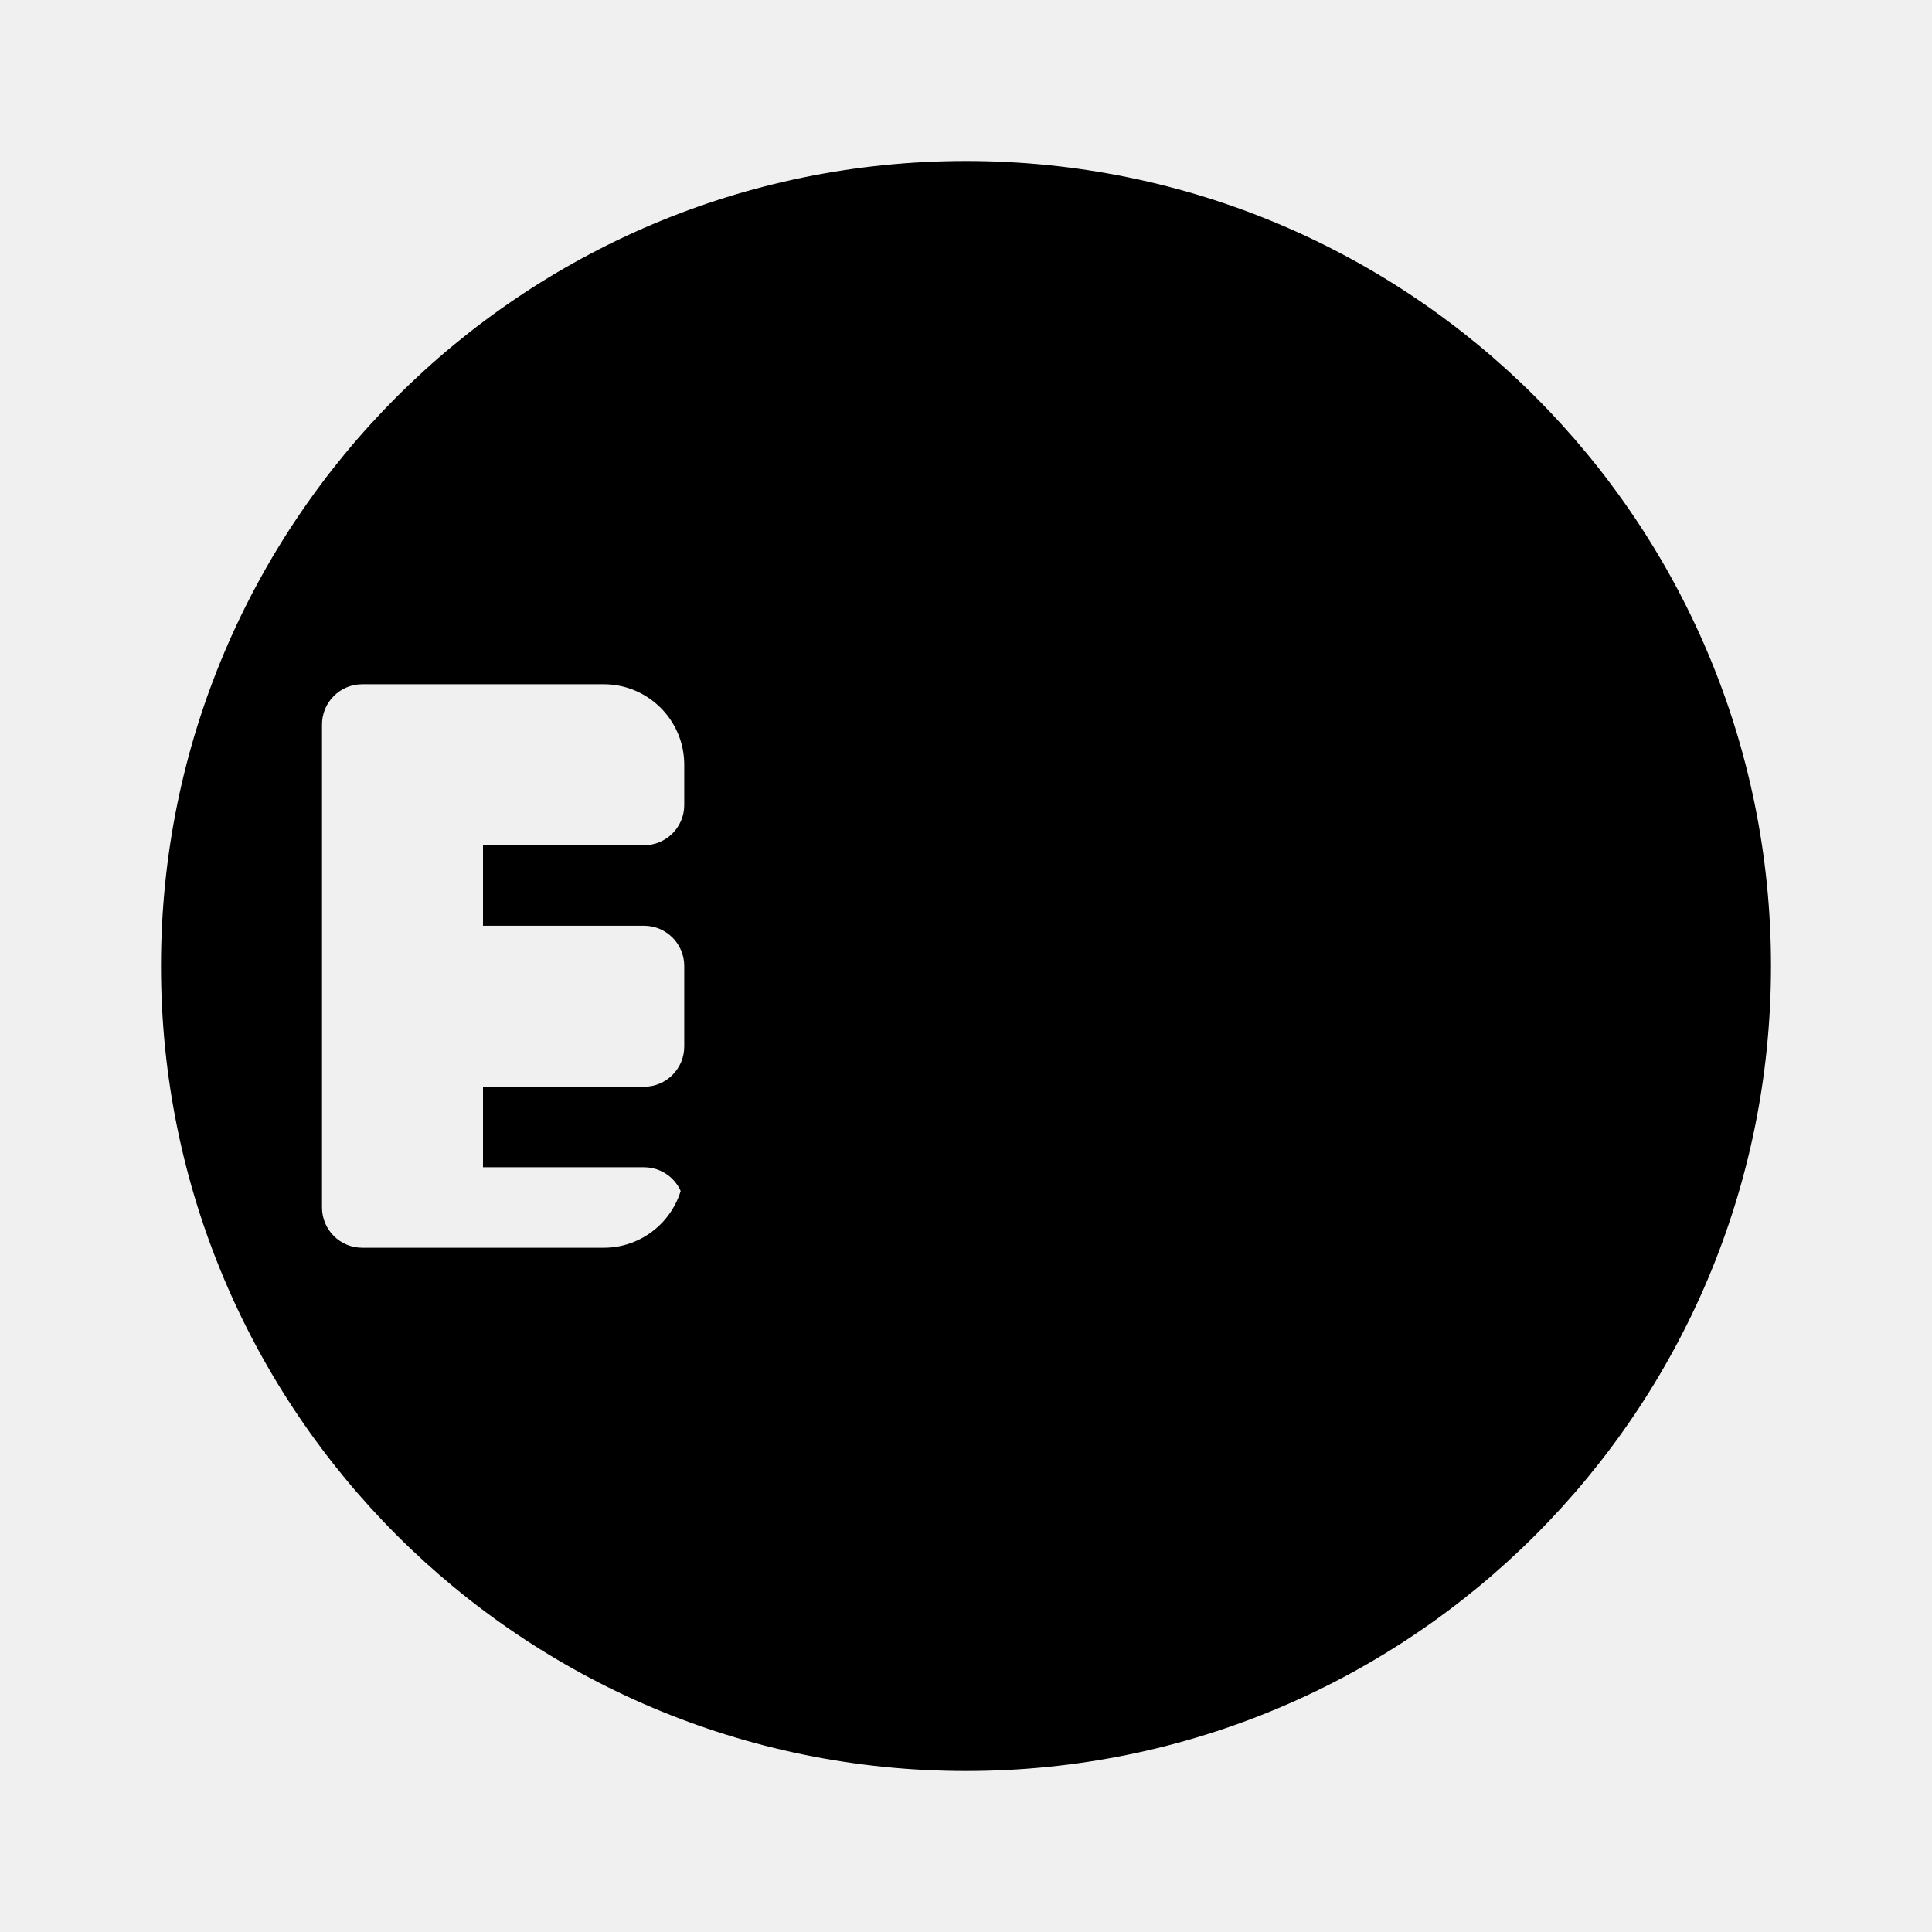
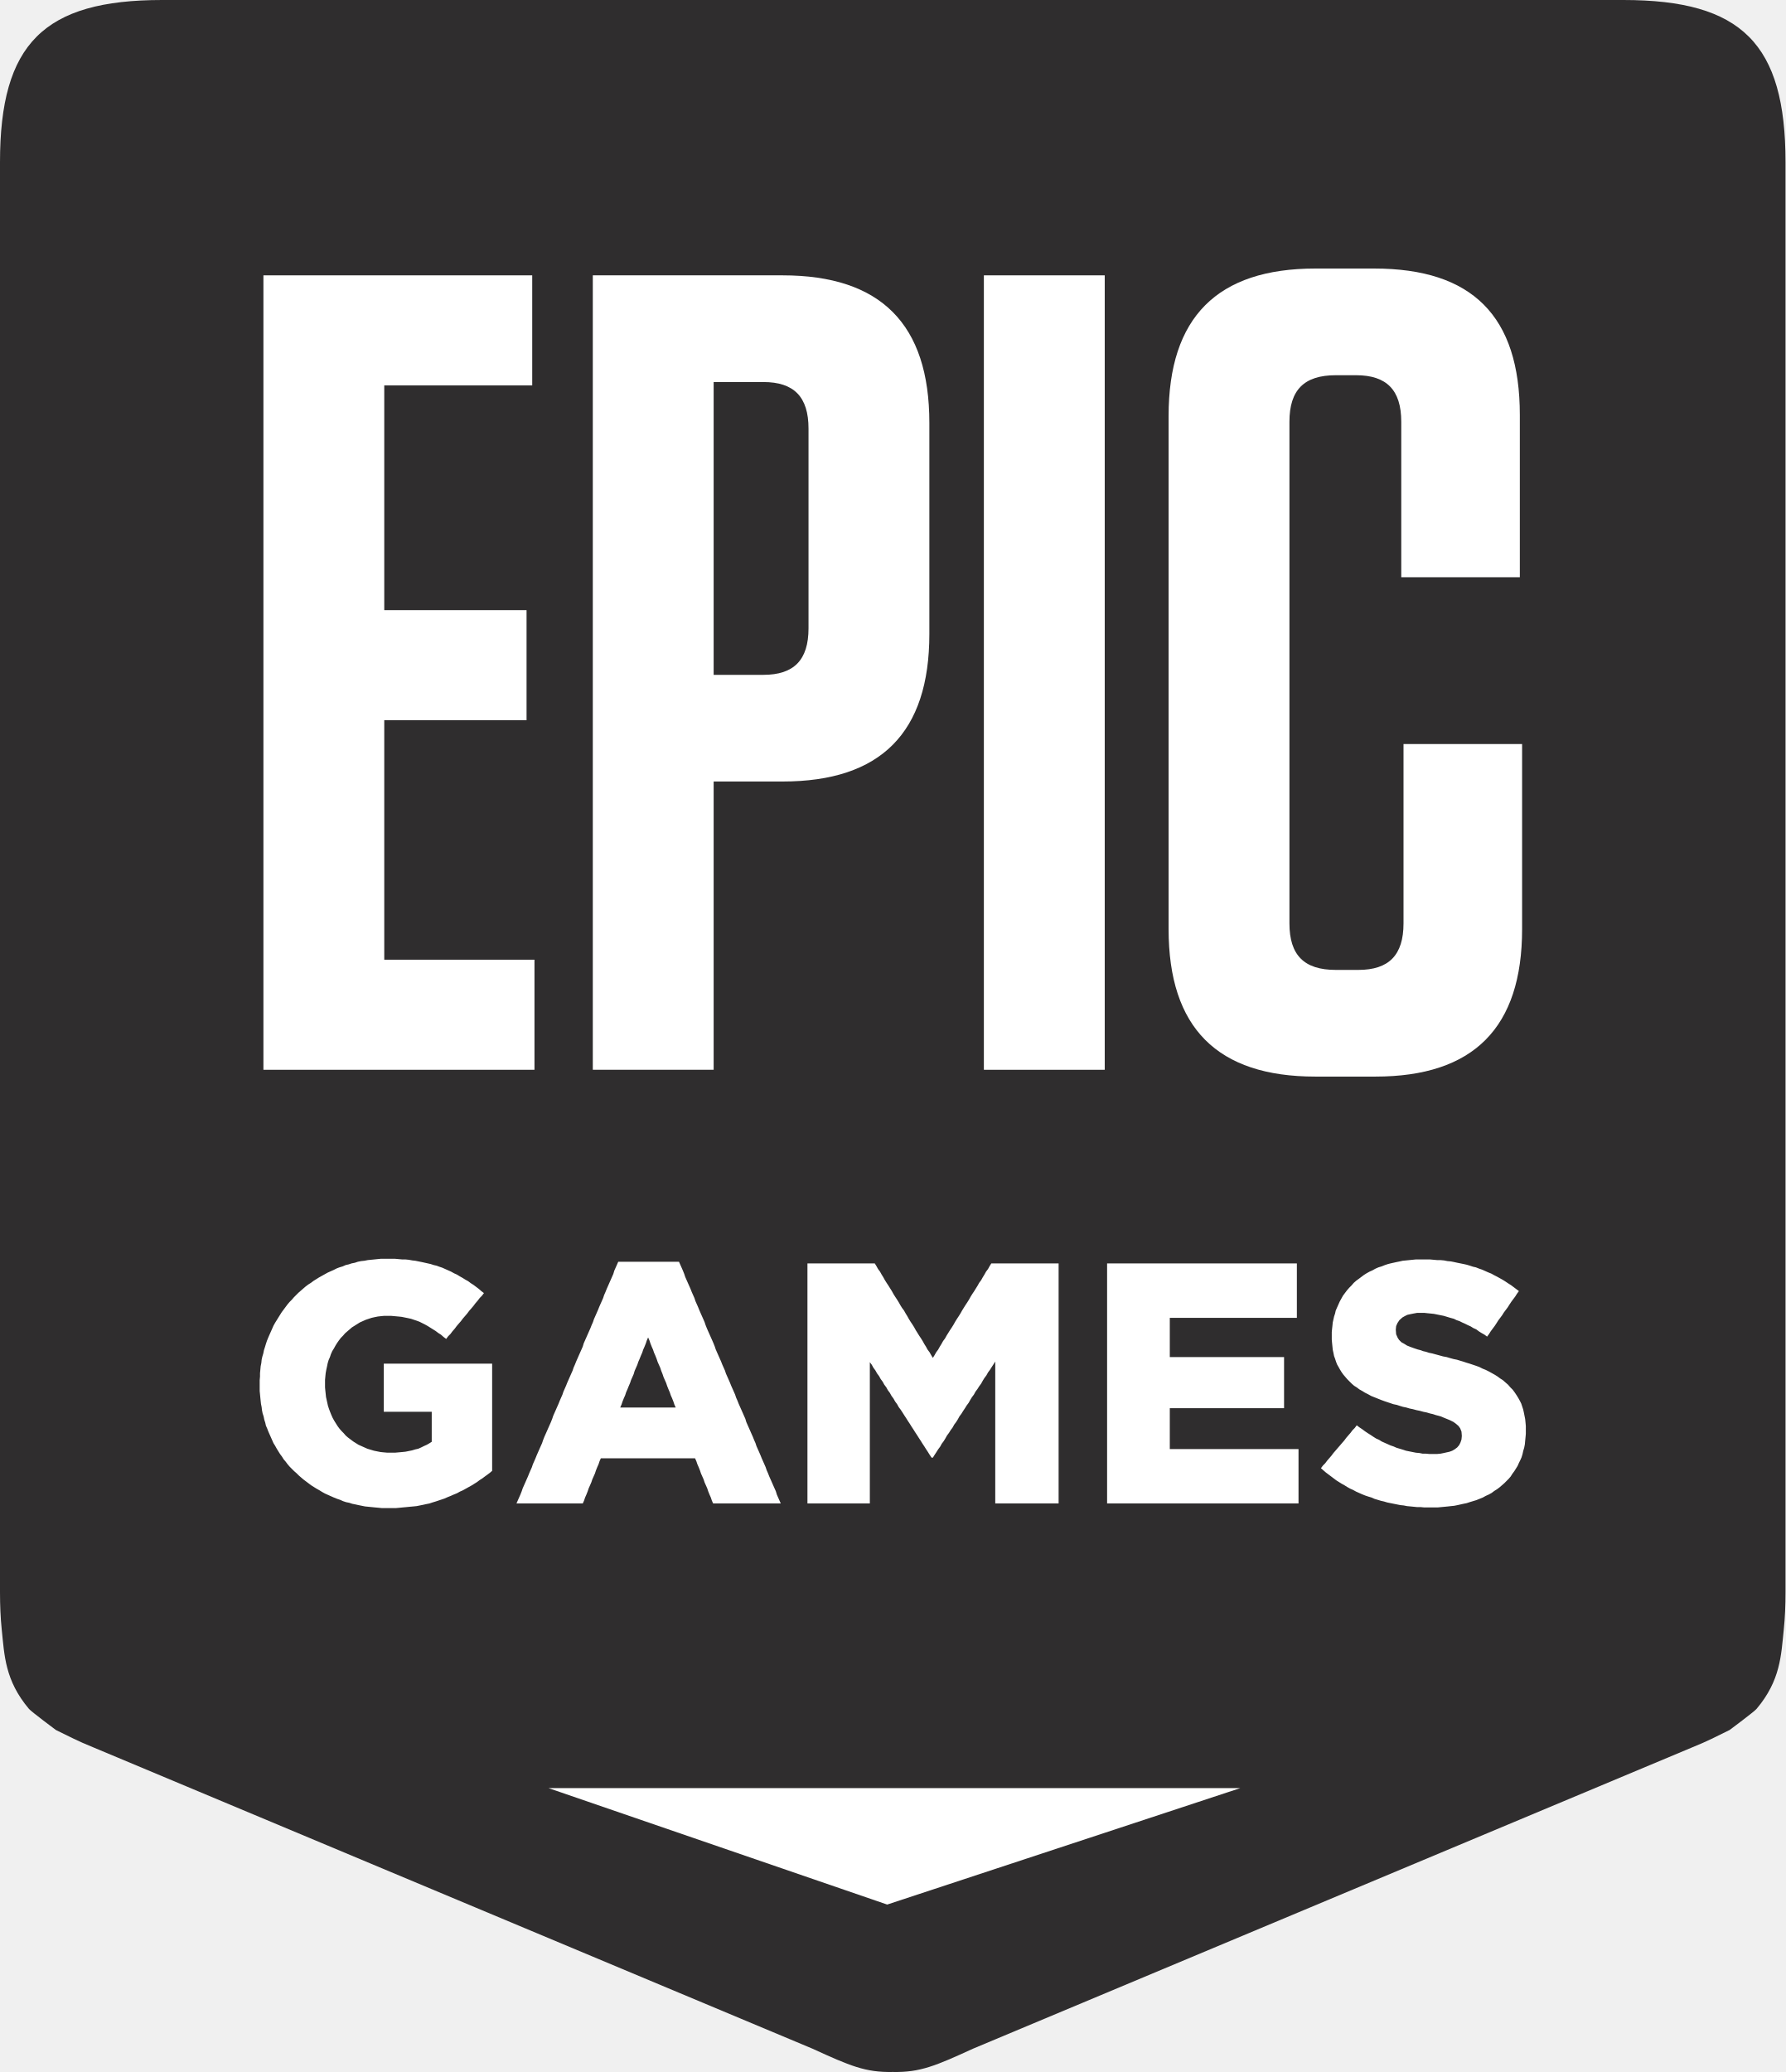
- <svg xmlns="http://www.w3.org/2000/svg" width="24" height="24" viewBox="0 0 24 24" fill="currentColor">
-   <path d="M12,2A10,10,0,1,0,22,12,10,10,0,0,0,12,2ZM8.5,14.5a1,1,0,0,1-1,1h-3a.5.5,0,0,1-.5-.5V9a.5.5,0,0,1,.5-.5h3a1,1,0,0,1,1,1v.5a.5.5,0,0,1-.5.5h-2v1h2a.5.5,0,0,1,.5.5v1a.5.5,0,0,1-.5.5h-2v1h2a.5.5,0,0,1,.5.5Zm4,.5a.5.5,0,0,1-.5.5h-1a.5.5,0,0,1-.5-.5V9a.5.5,0,0,1,.5-.5h1a.5.5,0,0,1,.5.5v.5h1.5V9a2,2,0,0,0-2-2h-1a2,2,0,0,0-2,2v6a2,2,0,0,0,2,2h1a2,2,0,0,0,2-2v-.5H12.5Zm7,0a.5.5,0,0,1-.5.5h-1a.5.5,0,0,1-.5-.5V9a.5.5,0,0,1,.5-.5h1a.5.5,0,0,1,.5.5v.5H21V9a2,2,0,0,0-2-2h-1a2,2,0,0,0-2,2v6a2,2,0,0,0,2,2h1a2,2,0,0,0,2-2v-.5H19.5Z" />
+ <svg xmlns="http://www.w3.org/2000/svg" version="1.1" id="svg2" xml:space="preserve" width="647.167" height="750.977" viewBox="0 0 647.167 750.977">
+   <defs id="defs6">
+     <clipPath clipPathUnits="userSpaceOnUse" id="clipPath20">
+       <path d="m 0,790.889 900,0 L 900,0 0,0 Z" id="path18" />
+     </clipPath>
+   </defs>
+   <g id="g10" transform="matrix(1.333333,0,0,-1.333333,-278.0517,902.5831)">
+     <g id="g14">
+       <g id="g16" clip-path="url(#clipPath20)">
+         <g id="g22" transform="translate(649.8358,676.9377)">
+           <path d="m 0,0 -397.219,0 c -32.196,0 -44.078,-11.882 -44.078,-44.093 l 0,-388.676 c 0,-3.645 0.147,-7.031 0.469,-10.168 0.733,-7.031 0.871,-13.844 7.41,-21.601 0.639,-0.76 7.315,-5.728 7.315,-5.728 3.591,-1.761 6.043,-3.058 10.093,-4.688 l 195.596,-81.948 c 10.154,-4.655 14.4,-6.469 21.775,-6.323 l 0,-10e-4 c 0.01,0 0.019,0 0.029,0 0.01,0 0.019,0 0.029,0 l 0,10e-4 c 7.375,-0.146 11.621,1.668 21.776,6.323 l 195.595,81.948 c 4.051,1.63 6.502,2.927 10.094,4.688 0,0 6.676,4.968 7.314,5.728 6.539,7.757 6.677,14.57 7.41,21.601 0.322,3.137 0.47,6.523 0.47,10.168 l 0,388.676 C 44.078,-11.882 32.195,0 0,0" style="fill:#2f2d2e;fill-opacity:1;fill-rule:evenodd;stroke:none" id="path24" />
+         </g>
+         <g id="g26" transform="translate(623.2303,286.175)">
+           <path d="m 0,0 -0.09,-0.897 -0.089,-0.985 -0.18,-0.897 -0.268,-0.896 -0.174,-0.807 -0.27,-0.897 -0.358,-0.807 -0.359,-0.718 -0.353,-0.806 -0.448,-0.717 -0.448,-0.718 -0.533,-0.717 -0.449,-0.717 -0.532,-0.627 -0.628,-0.628 -0.533,-0.538 -0.716,-0.628 -0.623,-0.538 -0.717,-0.538 -0.712,-0.442 -0.712,-0.538 -0.807,-0.448 -0.802,-0.359 -0.801,-0.448 -0.897,-0.359 -0.891,-0.359 -0.891,-0.268 -0.891,-0.27 -0.807,-0.268 -0.891,-0.18 -0.802,-0.179 -0.801,-0.179 -0.897,-0.18 -0.892,-0.089 -0.801,-0.09 -0.897,-0.09 -0.98,-0.09 -0.892,-0.089 -0.891,0 -0.981,0 -0.986,0 -0.891,0 -0.892,0.089 -0.98,0 -0.892,0.09 -0.896,0.09 -0.981,0.09 -0.891,0.179 -0.891,0.09 -0.897,0.179 -0.892,0.179 -0.891,0.18 -0.891,0.179 -0.896,0.268 -0.802,0.18 -0.891,0.269 -0.892,0.269 -0.806,0.359 -0.891,0.269 -0.802,0.268 -0.892,0.359 -0.806,0.359 -0.802,0.359 -0.802,0.442 -0.806,0.359 -0.802,0.449 -0.712,0.447 -0.807,0.449 -0.712,0.448 -0.717,0.448 -0.712,0.538 -0.712,0.538 -0.717,0.538 -0.713,0.538 -0.627,0.538 -0.712,0.627 0.538,0.717 0.622,0.628 0.538,0.718 0.623,0.717 0.538,0.627 0.532,0.717 0.628,0.718 0.532,0.627 0.628,0.717 0.533,0.628 0.627,0.717 0.533,0.718 0.538,0.627 0.622,0.717 0.538,0.718 0.622,0.627 0.538,0.717 0.712,-0.538 0.802,-0.538 0.717,-0.538 0.802,-0.538 0.717,-0.448 0.802,-0.537 0.711,-0.449 0.808,-0.358 0.711,-0.449 0.802,-0.359 0.807,-0.358 0.801,-0.359 0.803,-0.269 0.806,-0.358 0.891,-0.269 0.892,-0.269 0.801,-0.269 0.897,-0.18 0.891,-0.179 0.891,-0.179 0.981,-0.09 0.896,-0.179 0.892,0 0.98,-0.089 0.892,0 1.07,0 0.981,0.089 0.897,0.179 0.801,0.18 0.802,0.179 0.717,0.269 0.623,0.358 0.717,0.538 0.532,0.628 0.359,0.718 0.27,0.806 0.088,0.897 0,0.179 -0.088,1.076 -0.359,0.897 -0.449,0.627 -0.622,0.538 -0.718,0.538 -0.712,0.358 -0.801,0.359 -0.897,0.359 -1.07,0.447 -0.623,0.18 -0.711,0.179 -0.807,0.27 -0.802,0.179 -0.891,0.269 -0.897,0.179 -0.98,0.269 -0.892,0.179 -0.981,0.269 -0.891,0.179 -0.897,0.269 -0.89,0.18 -0.892,0.269 -0.807,0.268 -0.89,0.18 -0.803,0.269 -0.801,0.269 -0.807,0.269 -0.981,0.359 -0.891,0.359 -0.892,0.358 -0.896,0.359 -0.801,0.448 -0.892,0.448 -0.717,0.448 -0.802,0.448 -0.712,0.538 -0.717,0.448 -0.622,0.539 -0.627,0.627 -0.623,0.628 -0.538,0.628 -0.532,0.627 -0.449,0.627 -0.443,0.718 -0.448,0.806 -0.359,0.622 -0.269,0.718 -0.263,0.807 -0.269,0.717 -0.18,0.897 -0.179,0.807 -0.09,0.896 -0.089,0.897 -0.09,0.985 0,0.987 0,0.179 0,0.897 0.09,0.896 0.089,0.807 0.09,0.897 0.179,0.806 0.18,0.807 0.269,0.808 0.179,0.806 0.353,0.807 0.359,0.807 0.358,0.806 0.444,0.808 0.447,0.806 0.533,0.718 0.539,0.717 0.622,0.717 0.627,0.627 0.623,0.718 0.717,0.628 0.622,0.448 0.717,0.538 0.713,0.538 0.711,0.448 0.807,0.448 0.802,0.359 0.801,0.448 0.807,0.358 0.891,0.27 0.891,0.358 0.807,0.269 0.712,0.18 0.803,0.179 0.806,0.179 0.891,0.179 0.802,0.18 0.891,0.089 0.897,0.09 0.891,0.09 0.891,0.089 0.891,0 0.986,0 0.982,0 0.98,0 0.981,-0.089 0.981,-0.09 0.891,0 0.986,-0.09 0.891,-0.179 0.981,-0.09 0.892,-0.179 0.807,-0.179 0.891,-0.179 0.891,-0.18 0.802,-0.179 0.896,-0.269 0.802,-0.269 0.802,-0.18 0.896,-0.358 0.802,-0.269 0.801,-0.358 0.802,-0.359 0.896,-0.359 0.802,-0.448 0.712,-0.359 0.807,-0.448 0.802,-0.448 0.712,-0.449 0.806,-0.538 0.713,-0.447 0.717,-0.539 0.712,-0.538 0.711,-0.537 L -2.32,39.083 -2.768,38.366 -3.301,37.649 -3.839,36.931 -4.371,36.125 -4.82,35.408 -5.358,34.69 -5.891,33.973 -6.338,33.256 -6.872,32.538 -7.409,31.821 -7.858,31.104 -8.39,30.297 -8.929,29.58 l -0.532,-0.717 -0.448,-0.717 -0.533,-0.717 -0.717,0.537 -0.801,0.449 -0.713,0.448 -0.717,0.538 -0.801,0.358 -0.718,0.449 -0.801,0.359 -0.712,0.358 -0.807,0.359 -0.712,0.358 -0.801,0.269 -0.717,0.359 -0.982,0.268 -0.891,0.27 -0.891,0.268 -0.897,0.18 -0.891,0.179 -0.891,0.18 -0.891,0.09 -0.897,0.089 -0.801,0.09 -0.892,0 -1.07,0 -0.981,-0.179 -0.897,-0.18 -0.801,-0.179 -0.712,-0.359 -0.628,-0.358 -0.802,-0.718 -0.538,-0.807 -0.352,-0.807 -0.091,-0.896 0,-0.18 0.091,-1.165 0.442,-0.986 0.359,-0.538 0.622,-0.628 0.807,-0.448 0.712,-0.448 0.891,-0.359 0.986,-0.359 1.071,-0.358 0.712,-0.179 0.712,-0.269 0.807,-0.179 0.801,-0.269 0.891,-0.18 0.987,-0.269 0.981,-0.268 0.981,-0.27 0.98,-0.179 0.891,-0.269 0.981,-0.269 0.897,-0.179 0.892,-0.269 0.891,-0.269 0.801,-0.269 0.897,-0.269 0.802,-0.269 0.801,-0.269 0.986,-0.353 0.891,-0.449 0.891,-0.358 0.892,-0.448 0.807,-0.449 0.802,-0.448 0.711,-0.448 0.717,-0.538 0.713,-0.448 0.712,-0.628 0.717,-0.627 0.622,-0.718 L -3.481,13 -2.948,12.282 -2.41,11.476 -1.967,10.759 -1.518,9.951 -1.16,9.234 -0.891,8.428 -0.627,7.621 -0.448,6.814 -0.269,5.917 -0.09,5.02 0,4.124 0.09,3.138 l 0,-0.986 0,-0.179 0,-0.987 z m -62.594,-17.926 -0.896,0 -0.891,0 -0.891,0 -0.891,0 -0.897,0 -0.892,0 -0.89,0 -0.892,0 -0.986,0 -0.891,0 -0.891,0 -0.891,0 -0.898,0 -0.89,0 -0.892,0 -0.891,0 -0.897,0 -0.891,0 -0.891,0 -0.891,0 -0.892,0 -0.896,0 -0.891,0 -0.891,0 -0.892,0 -0.897,0 -0.891,0 -0.891,0 -0.981,0 -0.896,0 -0.892,0 -0.891,0 -0.891,0 -0.896,0 -0.892,0 -0.891,0 -0.892,0 -0.896,0 -0.891,0 -0.891,0 -0.892,0 -0.897,0 -0.89,0 -0.892,0 -0.891,0 -0.896,0 -0.892,0 -0.981,0 -0.891,0 -0.891,0 -0.897,0 -0.891,0 -0.892,0 -0.89,0 -0.896,0 -0.892,0 -0.891,0 0,0.897 0,0.897 0,0.896 0,0.892 0,0.897 0,0.896 0,0.896 0,0.896 0,0.897 0,0.897 0,0.896 0,0.897 0,0.897 0,0.896 0,0.897 0,0.896 0,0.896 0,0.897 0,0.807 0,0.897 0,0.896 0,0.896 0,0.897 0,0.897 0,0.896 0,0.897 0,0.897 0,0.896 0,0.896 0,0.896 0,0.897 0,0.897 0,0.896 0,0.897 0,0.897 0,0.896 0,0.897 0,0.896 0,0.896 0,0.897 0,0.896 0,0.892 0,0.896 0,0.897 0,0.897 0,0.896 0,0.896 0,0.897 0,0.896 0,0.897 0,0.897 0,0.896 0,0.897 0,0.896 0,0.807 0,0.896 0,0.897 0,0.897 0,0.896 0,0.897 0,0.896 0,0.897 0,0.896 0,0.897 0,0.896 0,0.897 0,0.897 0,0.896 0,0.896 0,0.897 0,0.896 0,0.897 0,0.897 0.891,0 0.892,0 0.896,0 0.89,0 0.892,0 0.891,0 0.897,0 0.891,0 0.891,0 0.892,0 0.896,0 0.892,0 0.89,0 0.892,0 0.806,0 0.892,0 0.891,0 0.892,0 0.896,0 0.891,0 0.891,0 0.892,0 0.896,0 0.891,0 0.891,0 0.892,0 0.897,0 0.891,0 0.891,0 0.891,0 0.897,0 0.892,0 0.89,0 0.891,0 0.892,0 0.897,0 0.891,0 0.891,0 0.891,0 0.897,0 0.891,0 0.891,0 0.891,0 0.808,0 0.891,0 0.891,0 0.892,0 0.896,0 0.891,0 0.891,0 0.891,0 0.897,0 0.891,0 0.891,0 0.892,0 0.896,0 0.892,0 0.891,0 0,-0.897 0,-0.807 0,-0.896 0,-0.897 0,-0.896 0,-0.807 0,-0.897 0,-0.897 0,-0.806 0,-0.897 0,-0.896 0,-0.808 0,-0.896 0,-0.896 0,-0.897 0,-0.807 0,-0.897 -0.891,0 -0.892,0 -0.896,0 -0.892,0 -0.891,0 -0.891,0 -0.807,0 -0.891,0 -0.891,0 -0.892,0 -0.896,0 -0.891,0 -0.892,0 -0.891,0 -0.897,0 -0.891,0 -0.891,0 -0.891,0 -0.897,0 -0.801,0 -0.892,0 -0.891,0 -0.897,0 -0.89,0 -0.892,0 -0.891,0 -0.897,0 -0.891,0 -0.891,0 -0.891,0 -0.897,0 -0.892,0 -0.801,0 -0.891,0 -0.896,0 -0.892,0 -0.891,0 -0.892,0 -0.896,0 0,-0.896 0,-0.896 0,-0.896 0,-0.897 0,-0.897 0,-0.807 0,-0.896 0,-0.897 0,-0.896 0,-0.897 0,-0.896 0,-0.897 0.896,0 0.892,0 0.891,0 0.892,0 0.896,0 0.891,0 0.891,0 0.892,0 0.807,0 0.891,0 0.891,0 0.891,0 0.897,0 0.891,0 0.892,0 0.89,0 0.897,0 0.891,0 0.892,0 0.891,0 0.896,0 0.891,0 0.892,0 0.892,0 0.896,0 0.891,0 0.802,0 0.891,0 0.896,0 0.892,0 0.891,0 0.891,0 0.896,0 0.892,0 0.891,0 0,-0.896 0,-0.807 0,-0.892 0,-0.896 0,-0.807 0,-0.896 0,-0.897 0,-0.807 0,-0.897 0,-0.896 0,-0.897 0,-0.806 0,-0.896 0,-0.897 0,-0.808 0,-0.896 -0.891,0 -0.892,0 -0.896,0 -0.891,0 -0.891,0 -0.892,0 -0.896,0 -0.891,0 -0.802,0 -0.891,0 -0.896,0 -0.892,0 -0.892,0 -0.891,0 -0.896,0 -0.891,0 -0.892,0 -0.891,0 -0.897,0 -0.89,0 -0.892,0 -0.891,0 -0.897,0 -0.891,0 -0.891,0 -0.891,0 -0.807,0 -0.892,0 -0.891,0 -0.891,0 -0.896,0 -0.892,0 -0.891,0 -0.892,0 -0.896,0 0,-0.896 0,-0.987 0,-0.896 0,-0.897 0,-0.986 0,-0.897 0,-0.896 0,-0.986 0,-0.896 0,-0.897 0,-0.986 0,-0.896 0.896,0 0.892,0 0.891,0 0.892,0 0.896,0 0.891,0 0.891,0 0.892,0 0.896,0 0.981,0 0.891,0 0.891,0 0.897,0 0.892,0 0.891,0 0.891,0 0.896,0 0.892,0 0.891,0 0.891,0 0.891,0 0.897,0 0.891,0 0.892,0 0.89,0 0.898,0 0.891,0 0.891,0 0.891,0 0.986,0 0.892,0 0.89,0 0.892,0 0.897,0 0.891,0 0.891,0 0.891,0 0.896,0 0.892,0 0,-0.897 0,-0.807 0,-0.897 0,-0.896 0,-0.897 0,-0.807 0,-0.896 0,-0.896 0,-0.808 0,-0.896 0,-0.896 0,-0.808 0,-0.891 0,-0.896 0,-0.896 0,-0.808 0,-0.897 z m -65.214,0 -0.891,0 -0.892,0 -0.985,0 -0.891,0 -0.892,0 -0.891,0 -0.897,0 -0.891,0 -0.981,0 -0.891,0 -0.892,0 -0.896,0 -0.891,0 -0.891,0 -0.981,0 -0.897,0 -0.891,0 -0.892,0 0,0.897 0,0.897 0,0.896 0,0.897 0,0.902 0,0.896 0,0.897 0,0.897 0,0.896 0,0.896 0,0.897 0,0.901 0,0.897 0,0.897 0,0.896 0,0.897 0,0.902 0,0.897 0,0.896 0,0.896 0,0.897 0,0.896 0,0.902 0,0.896 0,0.897 0,0.897 0,0.896 0,0.897 0,0.902 0,0.897 0,0.896 0,0.896 0,0.896 0,0.897 0,0.902 0,0.896 0,0.897 0,0.896 0,0.897 0,0.902 0,0.896 0,0.897 0,0.897 -0.447,-0.717 -0.533,-0.813 -0.449,-0.717 -0.532,-0.718 -0.448,-0.806 -0.539,-0.718 -0.442,-0.717 -0.449,-0.812 -0.532,-0.717 -0.449,-0.717 -0.537,-0.718 -0.443,-0.812 -0.538,-0.717 -0.443,-0.717 -0.449,-0.807 -0.538,-0.722 -0.443,-0.718 -0.538,-0.806 -0.442,-0.718 -0.538,-0.717 -0.443,-0.812 -0.449,-0.718 -0.537,-0.717 -0.443,-0.807 -0.538,-0.722 -0.443,-0.717 -0.538,-0.718 -0.449,-0.806 -0.443,-0.722 -0.537,-0.718 -0.443,-0.807 -0.538,-0.717 -0.448,-0.717 -0.533,-0.813 -0.448,-0.717 -0.354,0 -0.537,0.807 -0.449,0.723 -0.533,0.807 -0.448,0.717 -0.533,0.806 -0.448,0.723 -0.532,0.807 -0.449,0.718 -0.538,0.806 -0.443,0.717 -0.538,0.813 -0.442,0.717 -0.538,0.807 -0.449,0.717 -0.532,0.812 -0.449,0.717 -0.532,0.807 -0.538,0.717 -0.448,0.812 -0.533,0.717 -0.448,0.807 -0.533,0.717 -0.448,0.813 -0.533,0.717 -0.448,0.807 -0.538,0.717 -0.443,0.807 -0.538,0.723 -0.443,0.806 -0.538,0.718 -0.448,0.807 -0.532,0.716 -0.45,0.813 -0.532,0.717 0,-0.896 0,-0.897 0,-0.897 0,-0.901 0,-0.897 0,-0.896 0,-0.897 0,-0.897 0,-0.901 0,-0.897 0,-0.807 0,-0.896 0,-0.897 0,-0.896 0,-0.902 0,-0.897 0,-0.896 0,-0.896 0,-0.897 0,-0.897 0,-0.901 0,-0.897 0,-0.897 0,-0.896 0,-0.897 0,-0.896 0,-0.902 0,-0.896 0,-0.897 0,-0.896 0,-0.897 0,-0.901 0,-0.808 0,-0.896 0,-0.896 0,-0.897 0,-0.897 0,-0.896 0,-0.902 0,-0.897 0,-0.896 0,-0.897 0,-0.897 -0.891,0 -0.896,0 -0.892,0 -0.891,0 -0.891,0 -0.896,0 -0.892,0 -0.891,0 -0.892,0 -0.896,0 -0.891,0 -0.892,0 -0.891,0 -0.896,0 -0.891,0 -0.892,0 -0.892,0 -0.896,0 -0.891,0 0,0.897 0,0.897 0,0.896 0,0.892 0,0.897 0,0.896 0,0.896 0,0.896 0,0.897 0,0.897 0,0.896 0,0.897 0,0.897 0,0.896 0,0.897 0,0.896 0,0.896 0,0.897 0,0.807 0,0.897 0,0.896 0,0.896 0,0.897 0,0.897 0,0.896 0,0.897 0,0.897 0,0.896 0,0.896 0,0.896 0,0.897 0,0.897 0,0.896 0,0.897 0,0.897 0,0.896 0,0.897 0,0.896 0,0.896 0,0.897 0,0.896 0,0.892 0,0.896 0,0.897 0,0.897 0,0.896 0,0.896 0,0.897 0,0.896 0,0.897 0,0.897 0,0.896 0,0.897 0,0.896 0,0.807 0,0.896 0,0.897 0,0.897 0,0.896 0,0.897 0,0.896 0,0.897 0,0.896 0,0.897 0,0.896 0,0.897 0,0.897 0,0.896 0,0.896 0,0.897 0,0.896 0,0.897 0,0.897 0.891,0 0.896,0 0.803,0 0.89,0 0.892,0 0.896,0 0.802,0 0.891,0 0.897,0 0.891,0 0.802,0 0.891,0 0.897,0 0.891,0 0.801,0 0.891,0 0.897,0 0.892,0 0.801,0 0.891,0 0.897,0 0.443,-0.718 0.448,-0.806 0.532,-0.712 0.449,-0.807 0.448,-0.717 0.443,-0.808 0.448,-0.711 0.534,-0.808 0.447,-0.717 0.449,-0.717 0.443,-0.801 0.448,-0.718 0.533,-0.806 0.448,-0.718 0.448,-0.801 0.443,-0.717 0.538,-0.717 0.449,-0.803 0.442,-0.716 0.448,-0.807 0.444,-0.718 0.538,-0.801 0.448,-0.718 0.442,-0.806 0.449,-0.712 0.443,-0.717 0.538,-0.807 0.448,-0.718 0.443,-0.807 0.448,-0.712 0.443,-0.807 0.539,-0.717 0.448,-0.801 0.443,-0.718 0.448,0.718 0.448,0.801 0.533,0.717 0.447,0.807 0.444,0.712 0.448,0.807 0.533,0.718 0.448,0.807 0.449,0.717 0.442,0.712 0.538,0.806 0.443,0.718 0.449,0.801 0.447,0.718 0.533,0.807 0.448,0.716 0.449,0.803 0.442,0.717 0.45,0.717 0.532,0.801 0.448,0.718 0.448,0.806 0.444,0.718 0.537,0.801 0.444,0.717 0.447,0.717 0.449,0.808 0.532,0.711 0.449,0.808 0.442,0.717 0.449,0.807 0.538,0.712 0.443,0.806 0.448,0.718 0.891,0 0.892,0 0.806,0 0.892,0 0.891,0 0.891,0 0.807,0 0.892,0 0.89,0 0.892,0 0.807,0 0.891,0 0.891,0 0.892,0 0.806,0 0.892,0 0.891,0 0.891,0 0.807,0 0.891,0 0.891,0 0,-0.897 0,-0.897 0,-0.896 0,-0.897 0,-0.896 0,-0.896 0,-0.897 0,-0.897 0,-0.896 0,-0.897 0,-0.896 0,-0.897 0,-0.896 0,-0.897 0,-0.896 0,-0.897 0,-0.897 0,-0.896 0,-0.807 0,-0.896 0,-0.897 0,-0.896 0,-0.897 0,-0.897 0,-0.896 0,-0.897 0,-0.896 0,-0.896 0,-0.897 0,-0.897 0,-0.896 0,-0.892 0,-0.896 0,-0.897 0,-0.896 0,-0.896 0,-0.897 0,-0.896 0,-0.897 0,-0.897 0,-0.896 0,-0.897 0,-0.897 0,-0.896 0,-0.896 0,-0.896 0,-0.897 0,-0.897 0,-0.896 0,-0.897 0,-0.897 0,-0.896 0,-0.896 0,-0.897 0,-0.807 0,-0.897 0,-0.896 0,-0.896 0,-0.897 0,-0.896 0,-0.897 0,-0.897 0,-0.896 0,-0.897 0,-0.897 0,-0.896 0,-0.896 0,-0.896 0,-0.897 0,-0.892 0,-0.896 0,-0.897 0,-0.897 z m -103.559,26.891 -0.269,0.812 -0.353,0.897 -0.359,0.807 -0.269,0.812 -0.353,0.807 -0.358,0.897 -0.27,0.812 -0.359,0.807 -0.352,0.806 -0.27,0.812 -0.359,0.897 -0.263,0.807 -0.359,0.812 -0.359,0.807 -0.268,0.807 -0.354,0.901 -0.358,0.808 -0.269,0.806 -0.359,0.812 -0.353,0.897 -0.269,0.812 -0.359,0.807 -0.353,-0.807 -0.268,-0.812 -0.359,-0.897 -0.359,-0.812 -0.264,-0.806 -0.358,-0.808 -0.359,-0.901 -0.353,-0.807 -0.27,-0.807 -0.358,-0.812 -0.359,-0.807 -0.264,-0.897 -0.358,-0.812 -0.359,-0.806 -0.268,-0.807 -0.354,-0.812 -0.359,-0.897 -0.358,-0.807 -0.263,-0.812 -0.359,-0.807 -0.359,-0.897 -0.269,-0.812 -0.353,-0.807 0.891,0 0.891,0 0.892,0 0.896,0 0.891,0 0.891,0 0.892,0 0.897,0 0.801,0 0.891,0 0.897,0 0.891,0 0.891,0 0.892,0 0.891,0 0.896,0 0.891,0 z m 28.03,-26.891 -0.896,0 -0.803,0 -0.89,0 -0.897,0 -0.891,0 -0.892,0 -0.801,0 -0.897,0 -0.891,0 -0.891,0 -0.892,0 -0.896,0 -0.802,0 -0.891,0 -0.892,0 -0.896,0 -0.891,0 -0.802,0 -0.891,0 -0.896,0 -0.354,0.808 -0.269,0.807 -0.358,0.807 -0.359,0.896 -0.264,0.802 -0.358,0.806 -0.359,0.807 -0.264,0.807 -0.358,0.807 -0.359,0.807 -0.268,0.807 -0.354,0.896 -0.359,0.807 -0.269,0.807 -0.359,0.807 -0.891,0 -0.891,0 -0.891,0 -0.891,0 -0.807,0 -0.892,0 -0.891,0 -0.896,0 -0.891,0 -0.892,0 -0.891,0 -0.891,0 -0.897,0 -0.891,0 -0.801,0 -0.897,0 -0.892,0 -0.891,0 -0.891,0 -0.896,0 -0.892,0 -0.891,0 -0.891,0 -0.891,0 -0.808,0 -0.89,0 -0.892,0 -0.897,0 -0.891,0 -0.353,-0.807 -0.269,-0.807 -0.359,-0.807 -0.358,-0.896 -0.264,-0.807 -0.358,-0.807 -0.359,-0.807 -0.269,-0.807 -0.353,-0.807 -0.359,-0.806 -0.269,-0.802 -0.354,-0.896 -0.358,-0.807 -0.269,-0.807 -0.359,-0.808 -0.891,0 -0.891,0 -0.891,0 -0.897,0 -0.891,0 -0.981,0 -0.891,0 -0.892,0 -0.896,0 -0.891,0 -0.891,0 -0.892,0 -0.897,0 -0.89,0 -0.891,0 -0.981,0 -0.897,0 -0.891,0 -0.892,0 -0.891,0 0.353,0.808 0.359,0.807 0.358,0.807 0.354,0.896 0.269,0.802 0.359,0.806 0.358,0.807 0.353,0.807 0.359,0.807 0.359,0.897 0.353,0.807 0.359,0.806 0.268,0.807 0.359,0.807 0.353,0.807 0.359,0.896 0.358,0.807 0.354,0.808 0.359,0.806 0.358,0.807 0.269,0.807 0.353,0.897 0.359,0.806 0.359,0.807 0.353,0.807 0.359,0.807 0.359,0.807 0.353,0.897 0.269,0.806 0.359,0.807 0.358,0.807 0.354,0.807 0.358,0.807 0.358,0.896 0.354,0.807 0.358,0.807 0.269,0.807 0.359,0.806 0.353,0.807 0.359,0.897 0.359,0.807 0.353,0.807 0.358,0.807 0.359,0.806 0.269,0.808 0.354,0.801 0.358,0.897 0.358,0.806 0.354,0.808 0.358,0.807 0.359,0.806 0.353,0.807 0.269,0.897 0.359,0.806 0.358,0.807 0.354,0.807 0.359,0.807 0.358,0.807 0.354,0.897 0.358,0.806 0.269,0.807 0.358,0.807 0.354,0.807 0.358,0.807 0.359,0.896 0.353,0.807 0.359,0.807 0.359,0.807 0.263,0.806 0.359,0.808 0.359,0.896 0.359,0.807 0.353,0.807 0.359,0.807 0.358,0.807 0.353,0.806 0.27,0.897 0.358,0.807 0.359,0.807 0.353,0.807 0.891,0 0.807,0 0.891,0 0.891,0 0.897,0 0.801,0 0.891,0 0.892,0 0.897,0 0.802,0 0.89,0 0.892,0 0.896,0 0.802,0 0.891,0 0.891,0 0.897,0 0.801,0 0.892,0 0.358,-0.807 0.359,-0.807 0.354,-0.807 0.358,-0.897 0.269,-0.806 0.353,-0.807 0.359,-0.807 0.358,-0.807 0.359,-0.807 0.353,-0.896 0.359,-0.808 0.359,-0.806 0.263,-0.807 0.359,-0.807 0.359,-0.807 0.359,-0.896 0.353,-0.807 0.358,-0.807 0.359,-0.807 0.353,-0.807 0.269,-0.806 0.358,-0.897 0.354,-0.807 0.359,-0.807 0.358,-0.807 0.359,-0.807 0.353,-0.806 0.358,-0.897 0.27,-0.807 0.353,-0.806 0.358,-0.807 0.359,-0.808 0.359,-0.806 0.353,-0.897 0.359,-0.801 0.358,-0.808 0.264,-0.806 0.358,-0.807 0.359,-0.807 0.354,-0.807 0.358,-0.897 0.359,-0.807 0.359,-0.806 0.353,-0.807 0.269,-0.807 0.358,-0.807 0.354,-0.896 0.358,-0.807 0.359,-0.807 0.358,-0.807 0.354,-0.807 0.359,-0.806 0.268,-0.897 0.354,-0.807 0.358,-0.807 0.359,-0.807 0.353,-0.807 0.359,-0.806 0.359,-0.897 0.359,-0.807 0.263,-0.807 0.359,-0.806 0.359,-0.808 0.353,-0.807 0.358,-0.896 0.359,-0.807 0.358,-0.807 0.353,-0.807 0.27,-0.806 0.359,-0.807 0.353,-0.897 0.358,-0.807 0.358,-0.807 0.354,-0.807 0.358,-0.806 0.359,-0.802 0.27,-0.896 0.352,-0.807 0.359,-0.807 0.358,-0.808 z m -78.193,8.334 -0.717,-0.538 -0.623,-0.449 -0.717,-0.538 -0.712,-0.448 -0.712,-0.538 -0.717,-0.448 -0.712,-0.449 -0.807,-0.447 -0.802,-0.449 -0.802,-0.448 -0.806,-0.353 -0.802,-0.449 -0.891,-0.358 -0.801,-0.359 -0.897,-0.358 -0.801,-0.359 -0.803,-0.269 -0.806,-0.269 -0.802,-0.27 -0.891,-0.268 -0.801,-0.27 -0.897,-0.179 -0.802,-0.179 -0.891,-0.179 -0.896,-0.179 -0.892,-0.09 -0.981,-0.09 -0.891,-0.09 -0.981,-0.089 -0.897,-0.09 -0.98,-0.089 -0.981,0 -0.982,0 -0.98,0 -0.897,0 -0.891,0.089 -0.981,0.09 -0.891,0.089 -0.891,0.09 -0.897,0.09 -0.891,0.179 -0.892,0.18 -0.801,0.179 -0.896,0.179 -0.802,0.269 -0.891,0.179 -0.807,0.27 -0.802,0.358 -0.802,0.269 -0.89,0.359 -0.807,0.358 -0.802,0.358 -0.801,0.359 -0.808,0.448 -0.711,0.444 -0.802,0.448 -0.717,0.449 -0.712,0.447 -0.717,0.539 -0.712,0.537 -0.713,0.538 -0.627,0.538 -0.622,0.538 -0.628,0.628 -0.622,0.537 -0.628,0.628 -0.622,0.628 -0.538,0.627 -0.533,0.717 -0.538,0.628 -0.448,0.717 -0.533,0.718 -0.447,0.716 -0.444,0.718 -0.448,0.807 -0.448,0.717 -0.353,0.807 -0.359,0.807 -0.358,0.807 -0.354,0.806 -0.269,0.717 -0.359,0.808 -0.179,0.807 -0.264,0.806 -0.179,0.896 -0.269,0.808 -0.179,0.896 -0.09,0.807 -0.18,0.897 -0.088,0.806 -0.091,0.897 -0.084,0.897 -0.089,0.896 0,0.986 0,0.897 0,0.179 0,0.897 0.089,0.986 0,0.896 0.084,0.897 0.091,0.986 0.179,0.891 0.089,0.897 0.179,0.807 0.269,0.896 0.18,0.897 0.263,0.807 0.269,0.896 0.269,0.807 0.359,0.897 0.354,0.806 0.358,0.807 0.359,0.807 0.353,0.807 0.448,0.807 0.448,0.717 0.444,0.718 0.447,0.717 0.449,0.717 0.532,0.717 0.538,0.717 0.533,0.717 0.538,0.629 0.622,0.627 0.538,0.628 0.623,0.626 0.627,0.629 0.622,0.537 0.717,0.628 0.623,0.538 0.712,0.538 0.717,0.448 0.712,0.538 0.718,0.448 0.711,0.448 0.802,0.449 0.807,0.448 0.801,0.448 0.802,0.359 0.806,0.358 0.892,0.449 0.712,0.268 0.891,0.27 0.808,0.358 0.801,0.18 0.801,0.269 0.896,0.179 0.802,0.269 0.891,0.179 0.892,0.09 0.896,0.179 0.892,0.09 0.89,0.089 0.892,0.09 0.897,0.09 0.981,0 0.891,0 0.98,0 0.981,0 0.987,-0.09 0.981,-0.09 0.891,0 0.891,-0.089 0.981,-0.18 0.807,-0.089 0.891,-0.18 0.892,-0.179 0.806,-0.179 0.801,-0.179 0.803,-0.18 0.807,-0.269 0.801,-0.179 0.712,-0.269 0.807,-0.269 0.802,-0.358 0.801,-0.359 0.807,-0.359 0.802,-0.448 0.801,-0.359 0.718,-0.448 0.801,-0.448 0.712,-0.448 0.807,-0.449 0.712,-0.537 0.712,-0.449 0.717,-0.538 0.712,-0.538 0.717,-0.627 0.712,-0.538 -0.538,-0.718 -0.622,-0.627 -0.538,-0.717 -0.622,-0.717 -0.538,-0.718 -0.533,-0.627 -0.628,-0.717 -0.532,-0.717 -0.538,-0.629 -0.623,-0.717 -0.537,-0.717 -0.623,-0.717 -0.538,-0.628 -0.532,-0.717 -0.627,-0.717 -0.534,-0.717 -0.627,-0.628 -0.533,-0.717 -0.717,0.538 -0.712,0.627 -0.717,0.449 -0.712,0.538 -0.712,0.448 -0.717,0.449 -0.713,0.447 -0.801,0.449 -0.717,0.358 -0.712,0.359 -0.717,0.269 -0.802,0.269 -0.801,0.269 -0.807,0.179 -0.891,0.18 -0.891,0.179 -0.892,0.089 -0.981,0.09 -0.986,0.089 -0.981,0 -0.891,0 -0.891,-0.089 -0.807,-0.09 -0.891,-0.179 -0.802,-0.18 -0.807,-0.268 -0.801,-0.269 -0.802,-0.359 -0.802,-0.358 -0.717,-0.448 -0.711,-0.449 -0.718,-0.449 -0.622,-0.537 -0.628,-0.538 -0.622,-0.538 -0.538,-0.627 -0.622,-0.628 -0.538,-0.717 -0.444,-0.628 -0.448,-0.717 -0.442,-0.807 -0.449,-0.717 -0.358,-0.807 -0.269,-0.807 -0.354,-0.807 -0.269,-0.896 -0.179,-0.892 -0.179,-0.806 -0.18,-0.987 -0.089,-0.896 -0.084,-0.896 0,-0.987 0,-0.179 0,-0.897 0.084,-0.896 0.089,-0.807 0.09,-0.897 0.179,-0.806 0.18,-0.808 0.179,-0.806 0.269,-0.807 0.264,-0.717 0.359,-0.896 0.358,-0.808 0.443,-0.807 0.448,-0.717 0.448,-0.717 0.533,-0.718 0.538,-0.627 0.622,-0.628 0.539,-0.627 0.621,-0.538 0.718,-0.538 0.712,-0.538 0.711,-0.448 0.717,-0.448 0.803,-0.359 0.801,-0.359 0.806,-0.358 0.892,-0.269 0.891,-0.269 0.897,-0.18 0.891,-0.179 0.891,-0.089 0.981,-0.09 0.981,0 1.07,0 0.987,0.09 0.981,0.089 0.891,0.09 0.891,0.18 0.897,0.179 0.891,0.268 0.801,0.18 0.803,0.358 0.717,0.359 0.801,0.359 0.627,0.358 0.713,0.449 0,0.896 0,0.896 0,0.897 0,0.896 0,0.987 0,0.896 0,0.897 0,0.896 0,0.897 -0.892,0 -0.806,0 -0.892,0 -0.891,0 -0.891,0 -0.807,0 -0.892,0 -0.891,0 -0.891,0 -0.806,0 -0.892,0 -0.891,0 -0.892,0 -0.806,0 -0.892,0 0,0.896 0,0.807 0,0.897 0,0.896 0,0.897 0,0.807 0,0.896 0,0.897 0,0.896 0,0.808 0,0.896 0,0.896 0,0.897 0,0.807 0,0.891 0.892,0 0.896,0 0.892,0 0.89,0 0.892,0 0.891,0 0.897,0 0.891,0 0.891,0 0.892,0 0.896,0 0.891,0 0.891,0 0.891,0 0.897,0 0.892,0 0.891,0 0.891,0 0.896,0 0.892,0 0.891,0 0.891,0 0.896,0 0.892,0 0.891,0 0.891,0 0.897,0 0.891,0 0.892,0 0.891,0 0.896,0 0.891,0 0.892,0 0,-0.891 0,-0.896 0,-0.897 0,-0.807 0,-0.896 0,-0.897 0,-0.896 0,-0.897 0,-0.897 0,-0.806 0,-0.897 0,-0.897 0,-0.896 0,-0.897 0,-0.896 0,-0.897 0,-0.806 0,-0.897 0,-0.897 0,-0.897 0,-0.896 0,-0.897 0,-0.896 0,-0.807 0,-0.896 0,-0.897 0,-0.897 0,-0.896 0,-0.896 0,-0.808 0,-0.896 0,-0.896 0,-0.897 z" style="fill:#ffffff;fill-opacity:1;fill-rule:nonzero;stroke:none" id="path28" />
+         </g>
+         <g id="g30" transform="translate(312.9946,481.1594)">
+           <path d="m 0,0 38.683,0 0,29.922 -38.683,0 0,61.086 40.223,0 0,29.922 -73.072,0 0,-215.951 73.684,0 0,29.923 -40.835,0 z" style="fill:#ffffff;fill-opacity:1;fill-rule:nonzero;stroke:none" id="path32" />
+         </g>
+         <g id="g34" transform="translate(590.0699,474.6773)">
+           <path d="m 0,0 0,-48.744 c 0,-8.639 -3.993,-12.647 -12.278,-12.647 l -6.144,0 c -8.595,0 -12.588,4.008 -12.588,12.647 l 0,136.362 c 0,8.638 3.993,12.646 12.588,12.646 l 5.527,0 c 8.29,0 12.283,-4.008 12.283,-12.646 l 0,-42.269 32.233,0 0,44.12 c 0,26.837 -12.895,39.795 -39.6,39.795 l -15.969,0 C -50.654,129.264 -63.86,116 -63.86,89.158 l 0,-139.442 c 0,-26.843 13.206,-40.106 39.912,-40.106 l 16.274,0 c 26.712,0 39.911,13.263 39.911,40.106 l 0,50.284 z" style="fill:#ffffff;fill-opacity:1;fill-rule:nonzero;stroke:none" id="path36" />
+         </g>
+         <path d="m 475.995,386.138 32.854,0 0,215.952 -32.854,0 z" style="fill:#ffffff;fill-opacity:1;fill-rule:nonzero;stroke:none" id="path38" />
+         <g id="g40" transform="translate(428.3257,506.1461)">
+           <path d="m 0,0 c 0,-8.639 -3.987,-12.652 -12.277,-12.652 l -13.511,0 0,79.596 13.511,0 C -3.987,66.944 0,62.935 0,54.298 Z m -7.061,95.944 -51.577,0 0,-215.952 32.85,0 0,78.362 18.727,0 c 26.711,0 39.911,13.263 39.911,40.1 l 0,57.384 c 0,26.842 -13.2,40.106 -39.911,40.106" style="fill:#ffffff;fill-opacity:1;fill-rule:nonzero;stroke:none" id="path42" />
+         </g>
+         <g id="g44" transform="translate(357.6425,190.8749)">
+           <path d="M 0,0 188.054,0 92.068,-31.654 Z" style="fill:#ffffff;fill-opacity:1;fill-rule:evenodd;stroke:none" id="path46" />
+         </g>
+       </g>
+     </g>
+   </g>
</svg>
